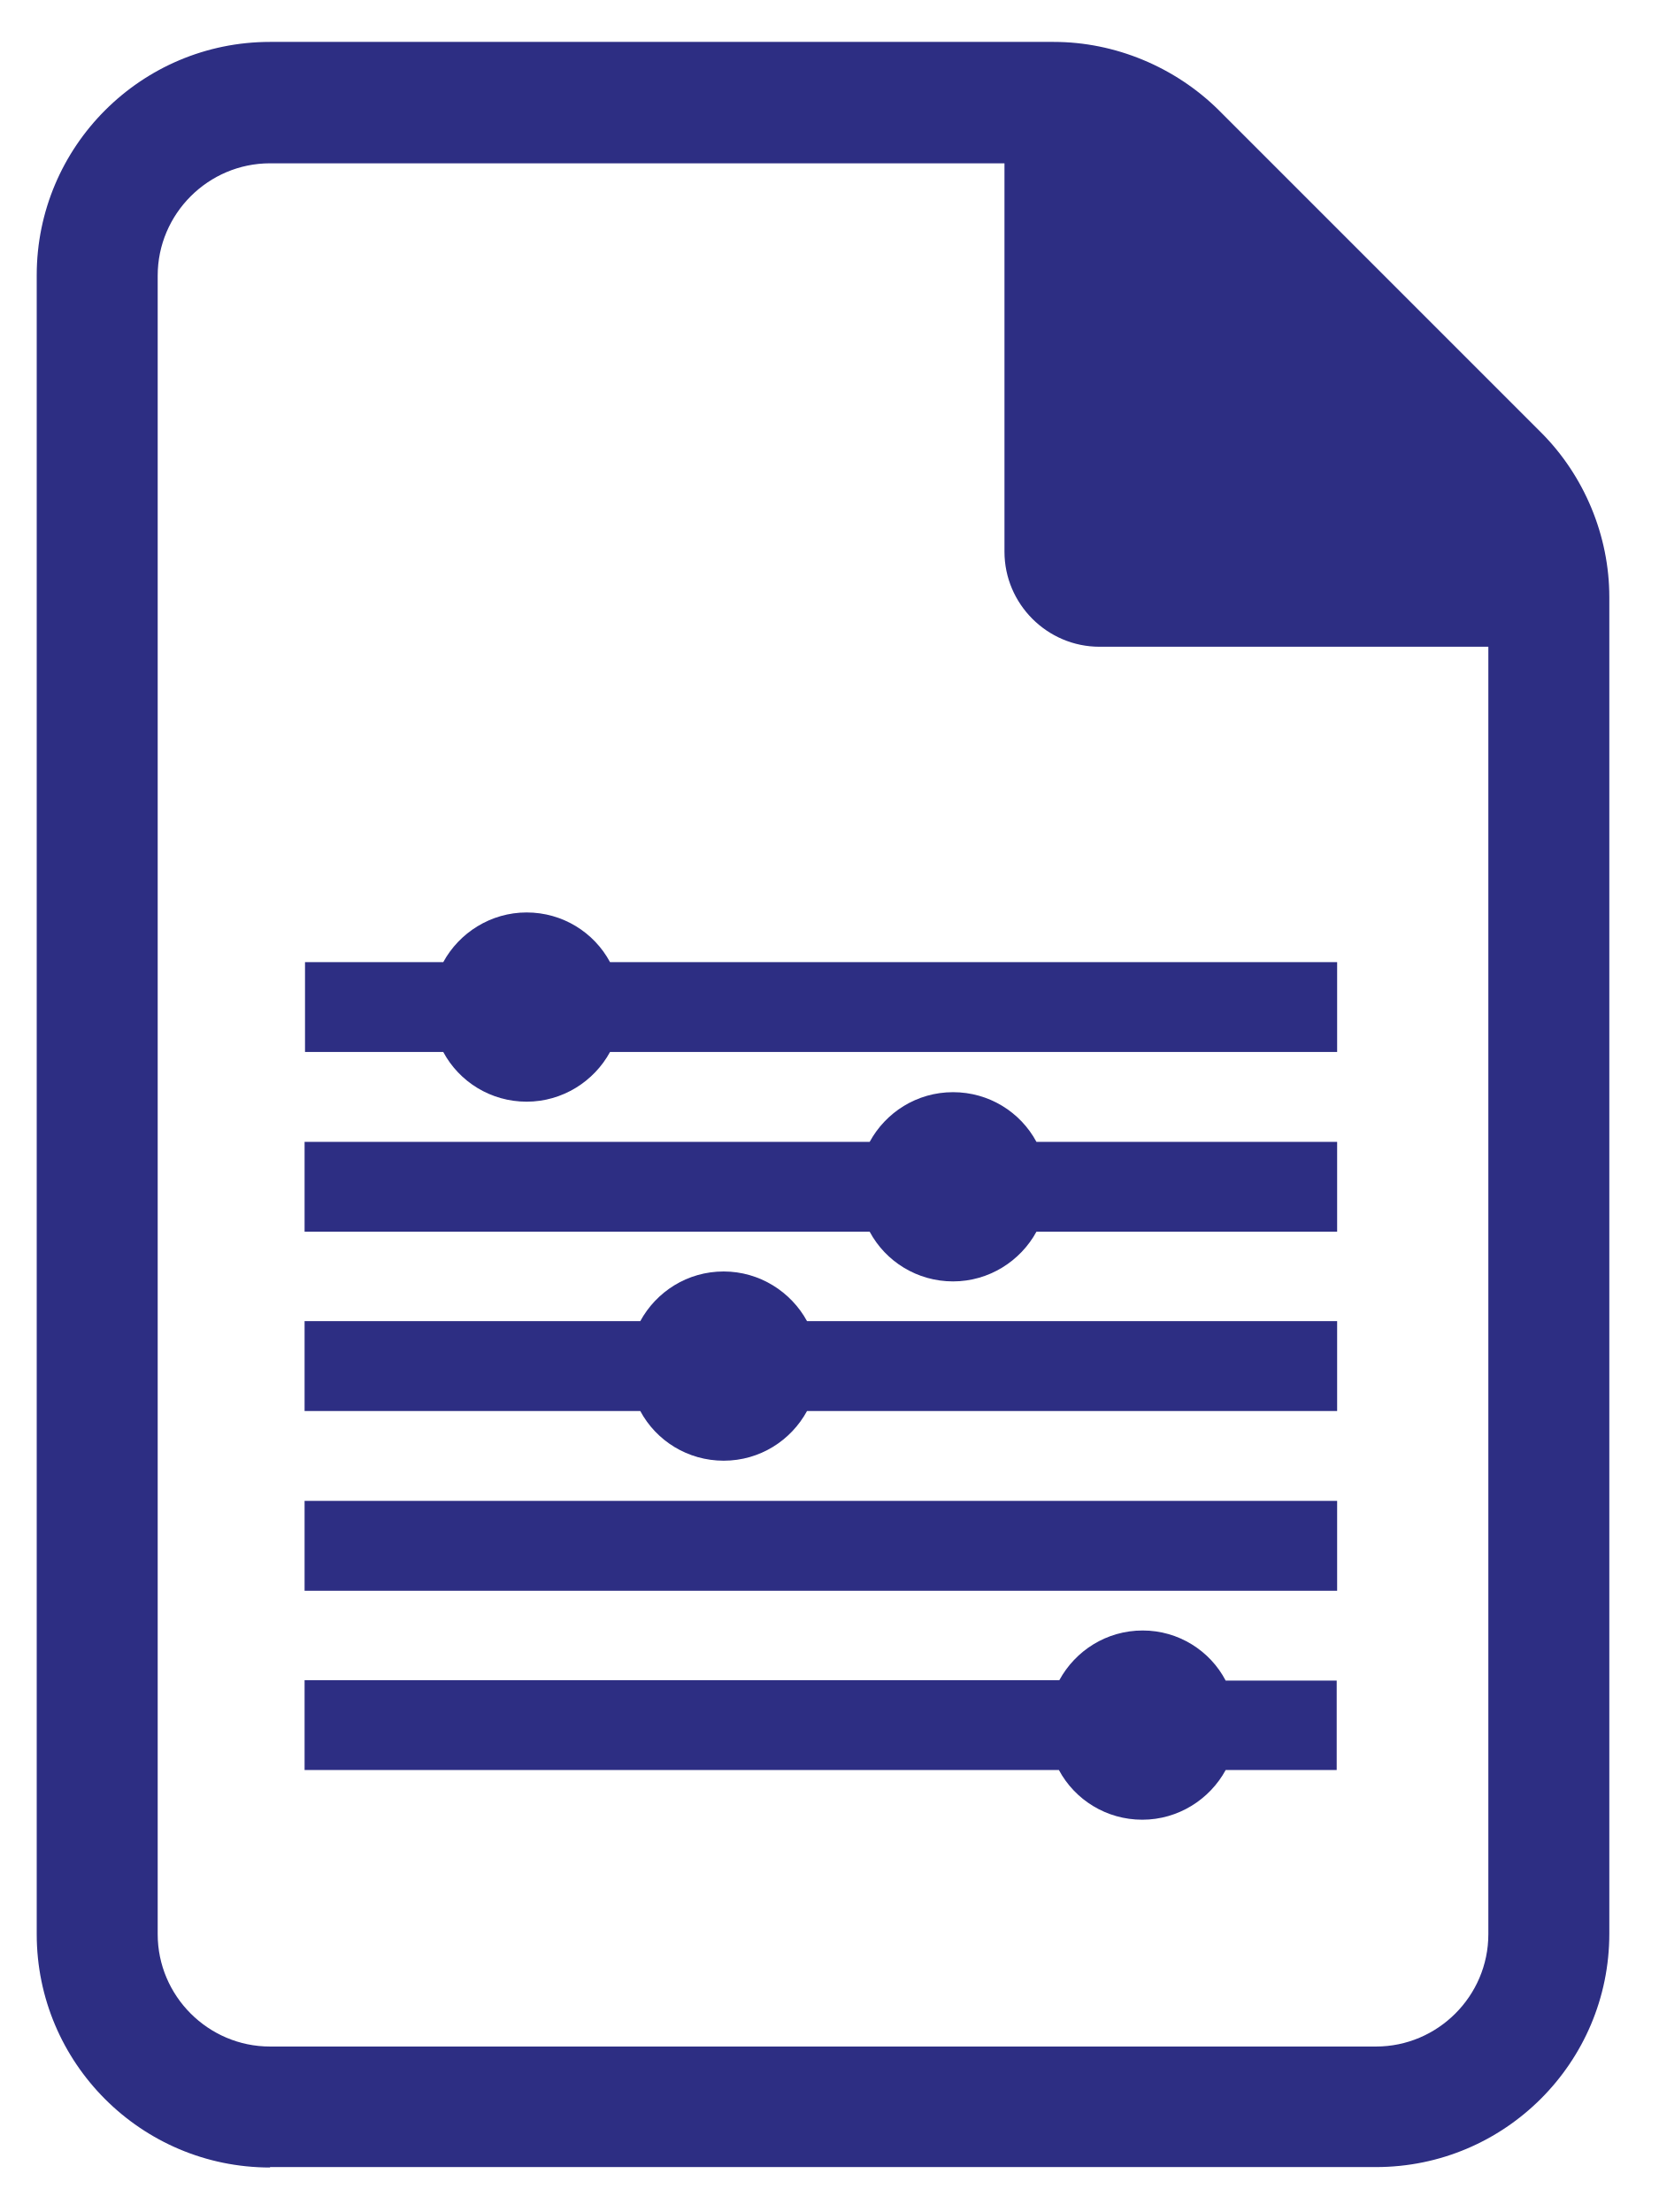
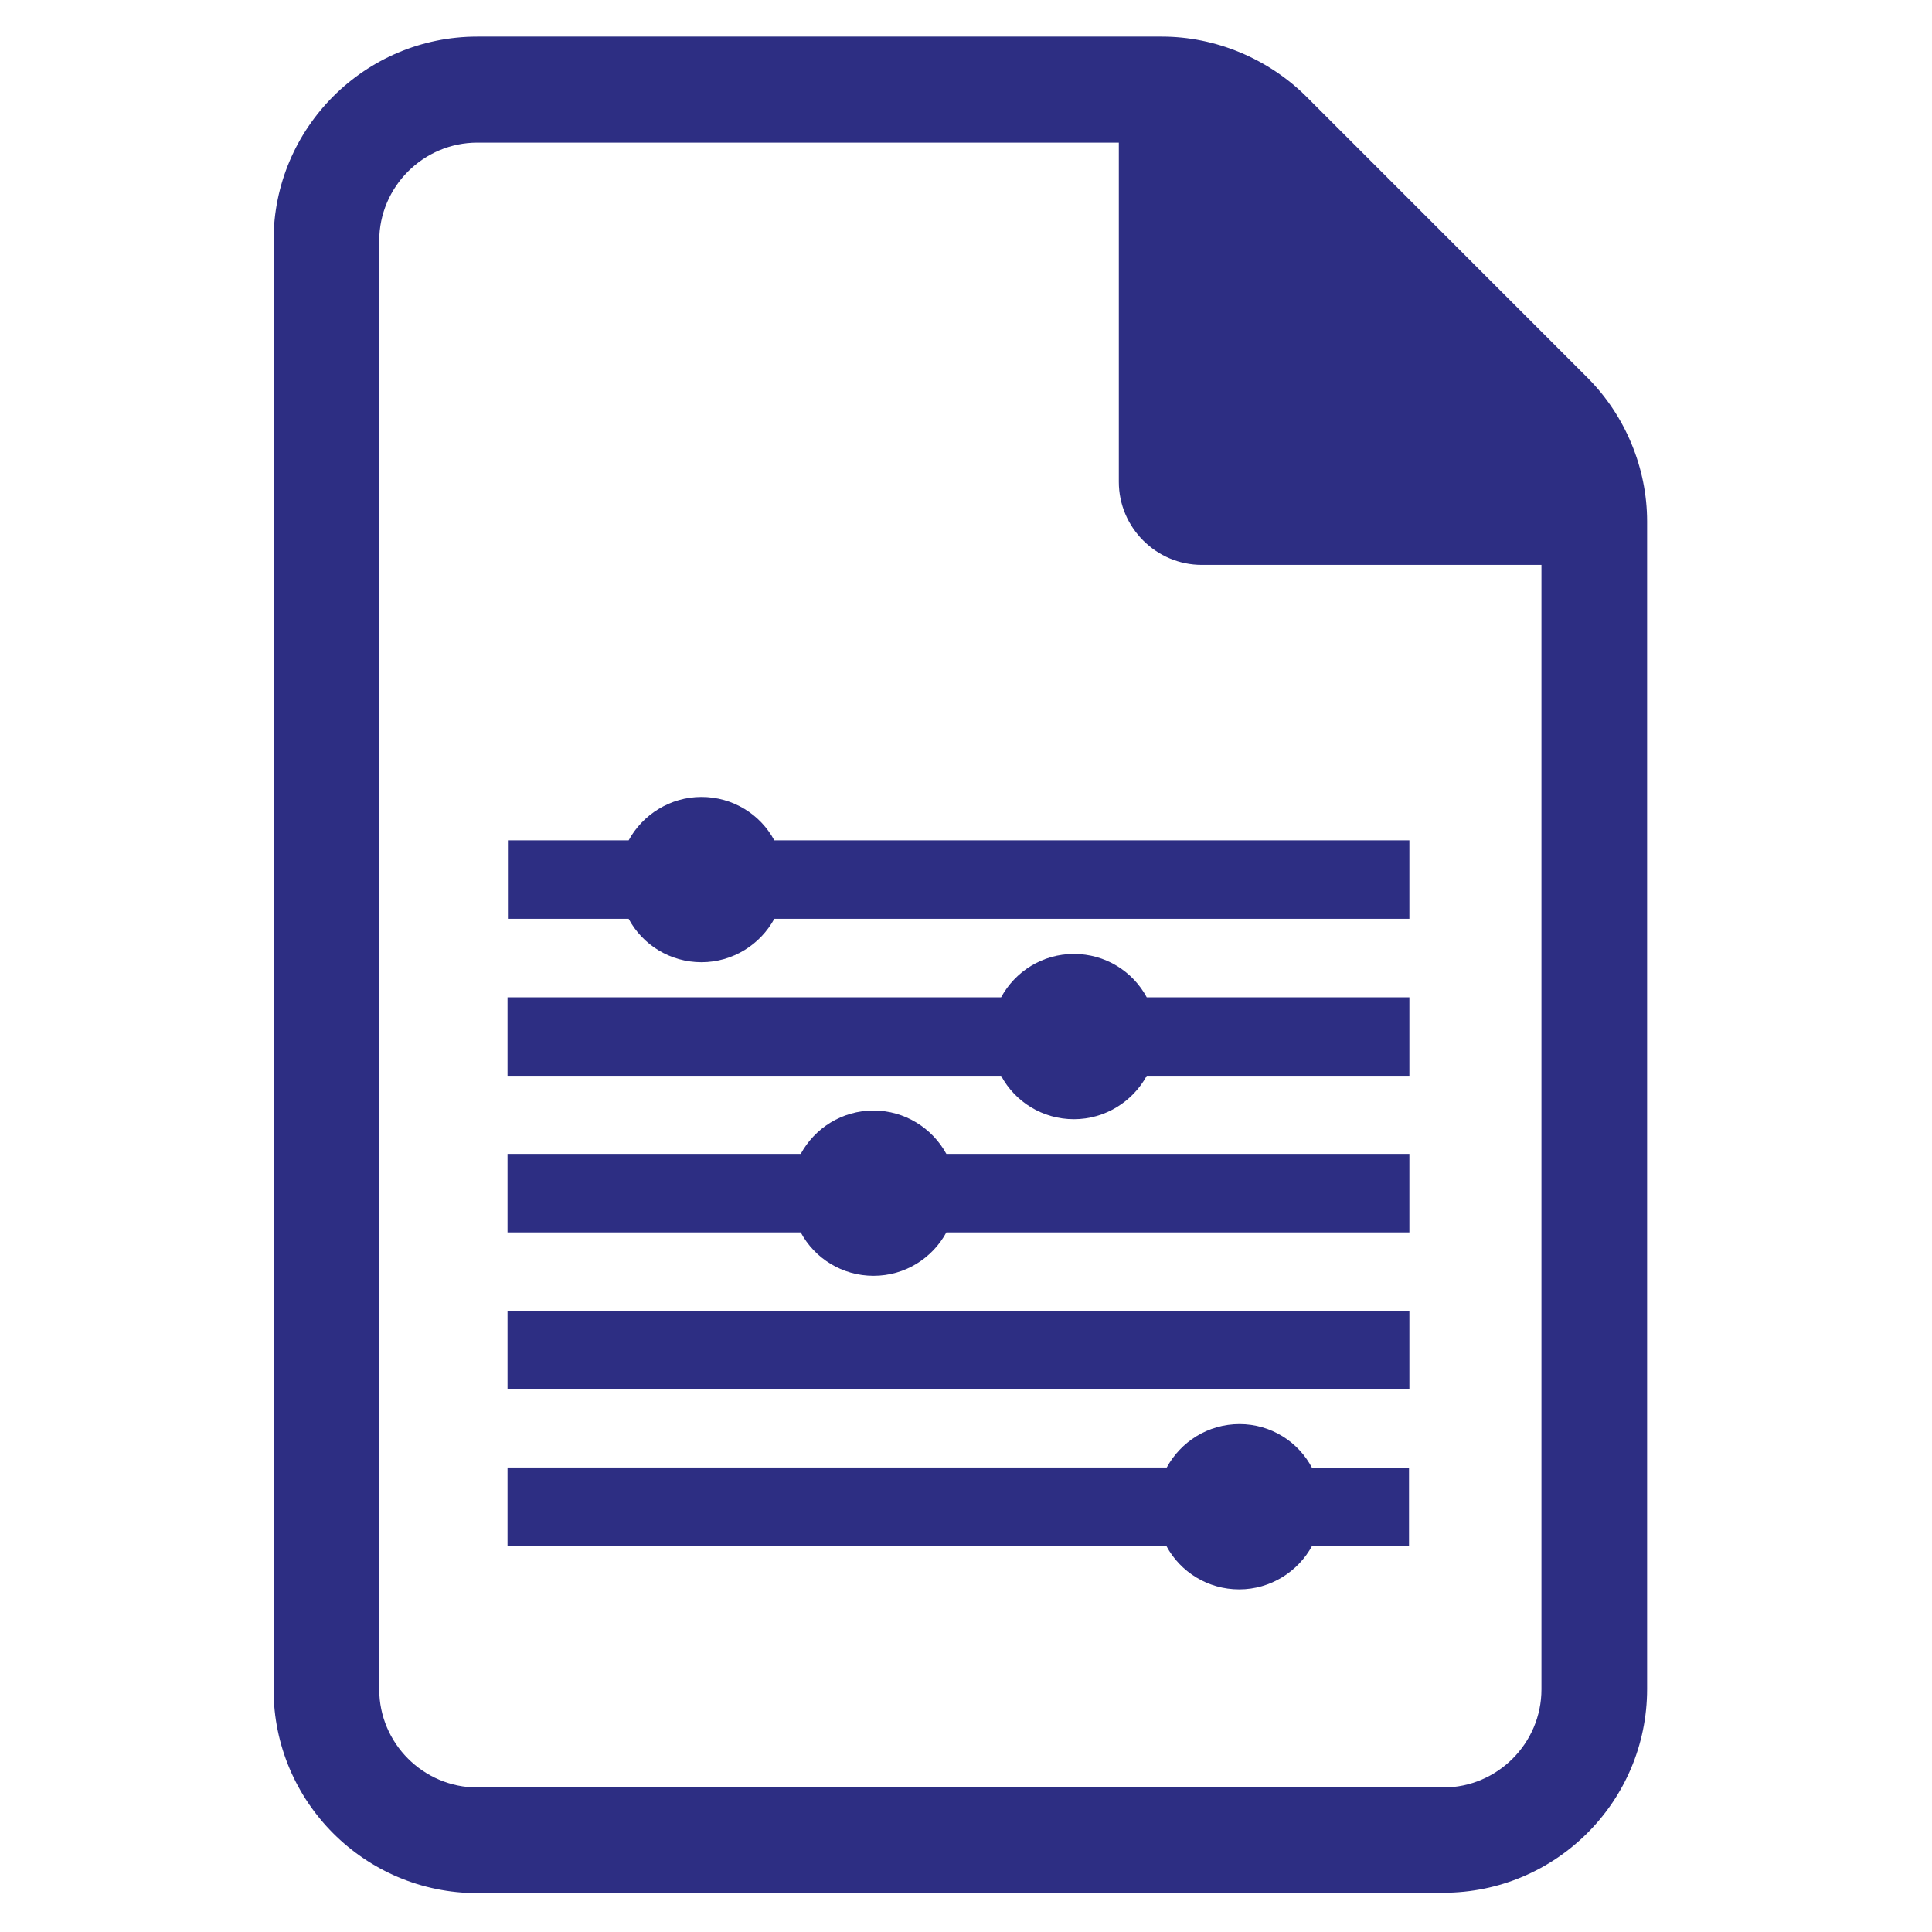
- <svg xmlns="http://www.w3.org/2000/svg" version="1.1" id="Layer_1" x="0px" y="0px" viewBox="0 0 384 512" style="enable-background:new 0 0 384 512;" xml:space="preserve">
+ <svg xmlns="http://www.w3.org/2000/svg" version="1.1" width="35" height="35" id="scan-icon" x="0px" y="0px" viewBox="0 0 384 512" style="enable-background:new 0 0 384 512;" xml:space="preserve">
  <style type="text/css">
	.st0{fill:#2D2E83;}
</style>
  <path class="st0" d="M62.5,501.7c-29.8,0-54-24.2-54-54l0-384c0-29.8,24.2-54,54-54h181.4c14.2,0,28.1,5.8,38.2,15.8l74.6,74.6  c10,10,15.8,23.9,15.8,38.1v309.4c0,29.8-24.2,54-54,54H62.5z M62.5,37.8c-14.3,0-26,11.7-26,26l0,383.9c0,14.3,11.7,26,26,26h256  c14.3,0,26-11.7,26-26v-298h-90c-12.1,0-22-9.9-22-22V37.8H62.5z" />
  <g>
    <path class="st0" d="M141.2,222.7c-3.7-6.9-11-11.5-19.3-11.5s-15.6,4.7-19.3,11.5h-32v20.8h32c3.7,6.9,11,11.5,19.3,11.5   s15.6-4.7,19.3-11.5h168.3v-20.8H141.2z" />
    <rect x="70.5" y="347.4" class="st0" width="239" height="20.8" />
    <path class="st0" d="M167.5,294.3c-8.4,0-15.6,4.7-19.3,11.5H70.5v20.8h77.7c3.7,6.9,11,11.5,19.3,11.5c8.4,0,15.6-4.7,19.3-11.5   h122.7v-20.8H186.8C183.1,299,175.8,294.3,167.5,294.3z" />
    <path class="st0" d="M220.6,252.8c-8.4,0-15.6,4.7-19.3,11.5H70.5v20.8h130.8c3.7,6.9,11,11.5,19.3,11.5s15.6-4.7,19.3-11.5h69.6   v-20.8h-69.6C236.2,257.4,228.9,252.8,220.6,252.8z" />
    <path class="st0" d="M264.5,377.4c-8.4,0-15.6,4.7-19.3,11.5H70.5v20.8h174.6c3.7,6.9,11,11.5,19.3,11.5s15.6-4.7,19.3-11.5h25.7   V389h-25.7C280.1,382.1,272.8,377.4,264.5,377.4z" />
  </g>
</svg>
